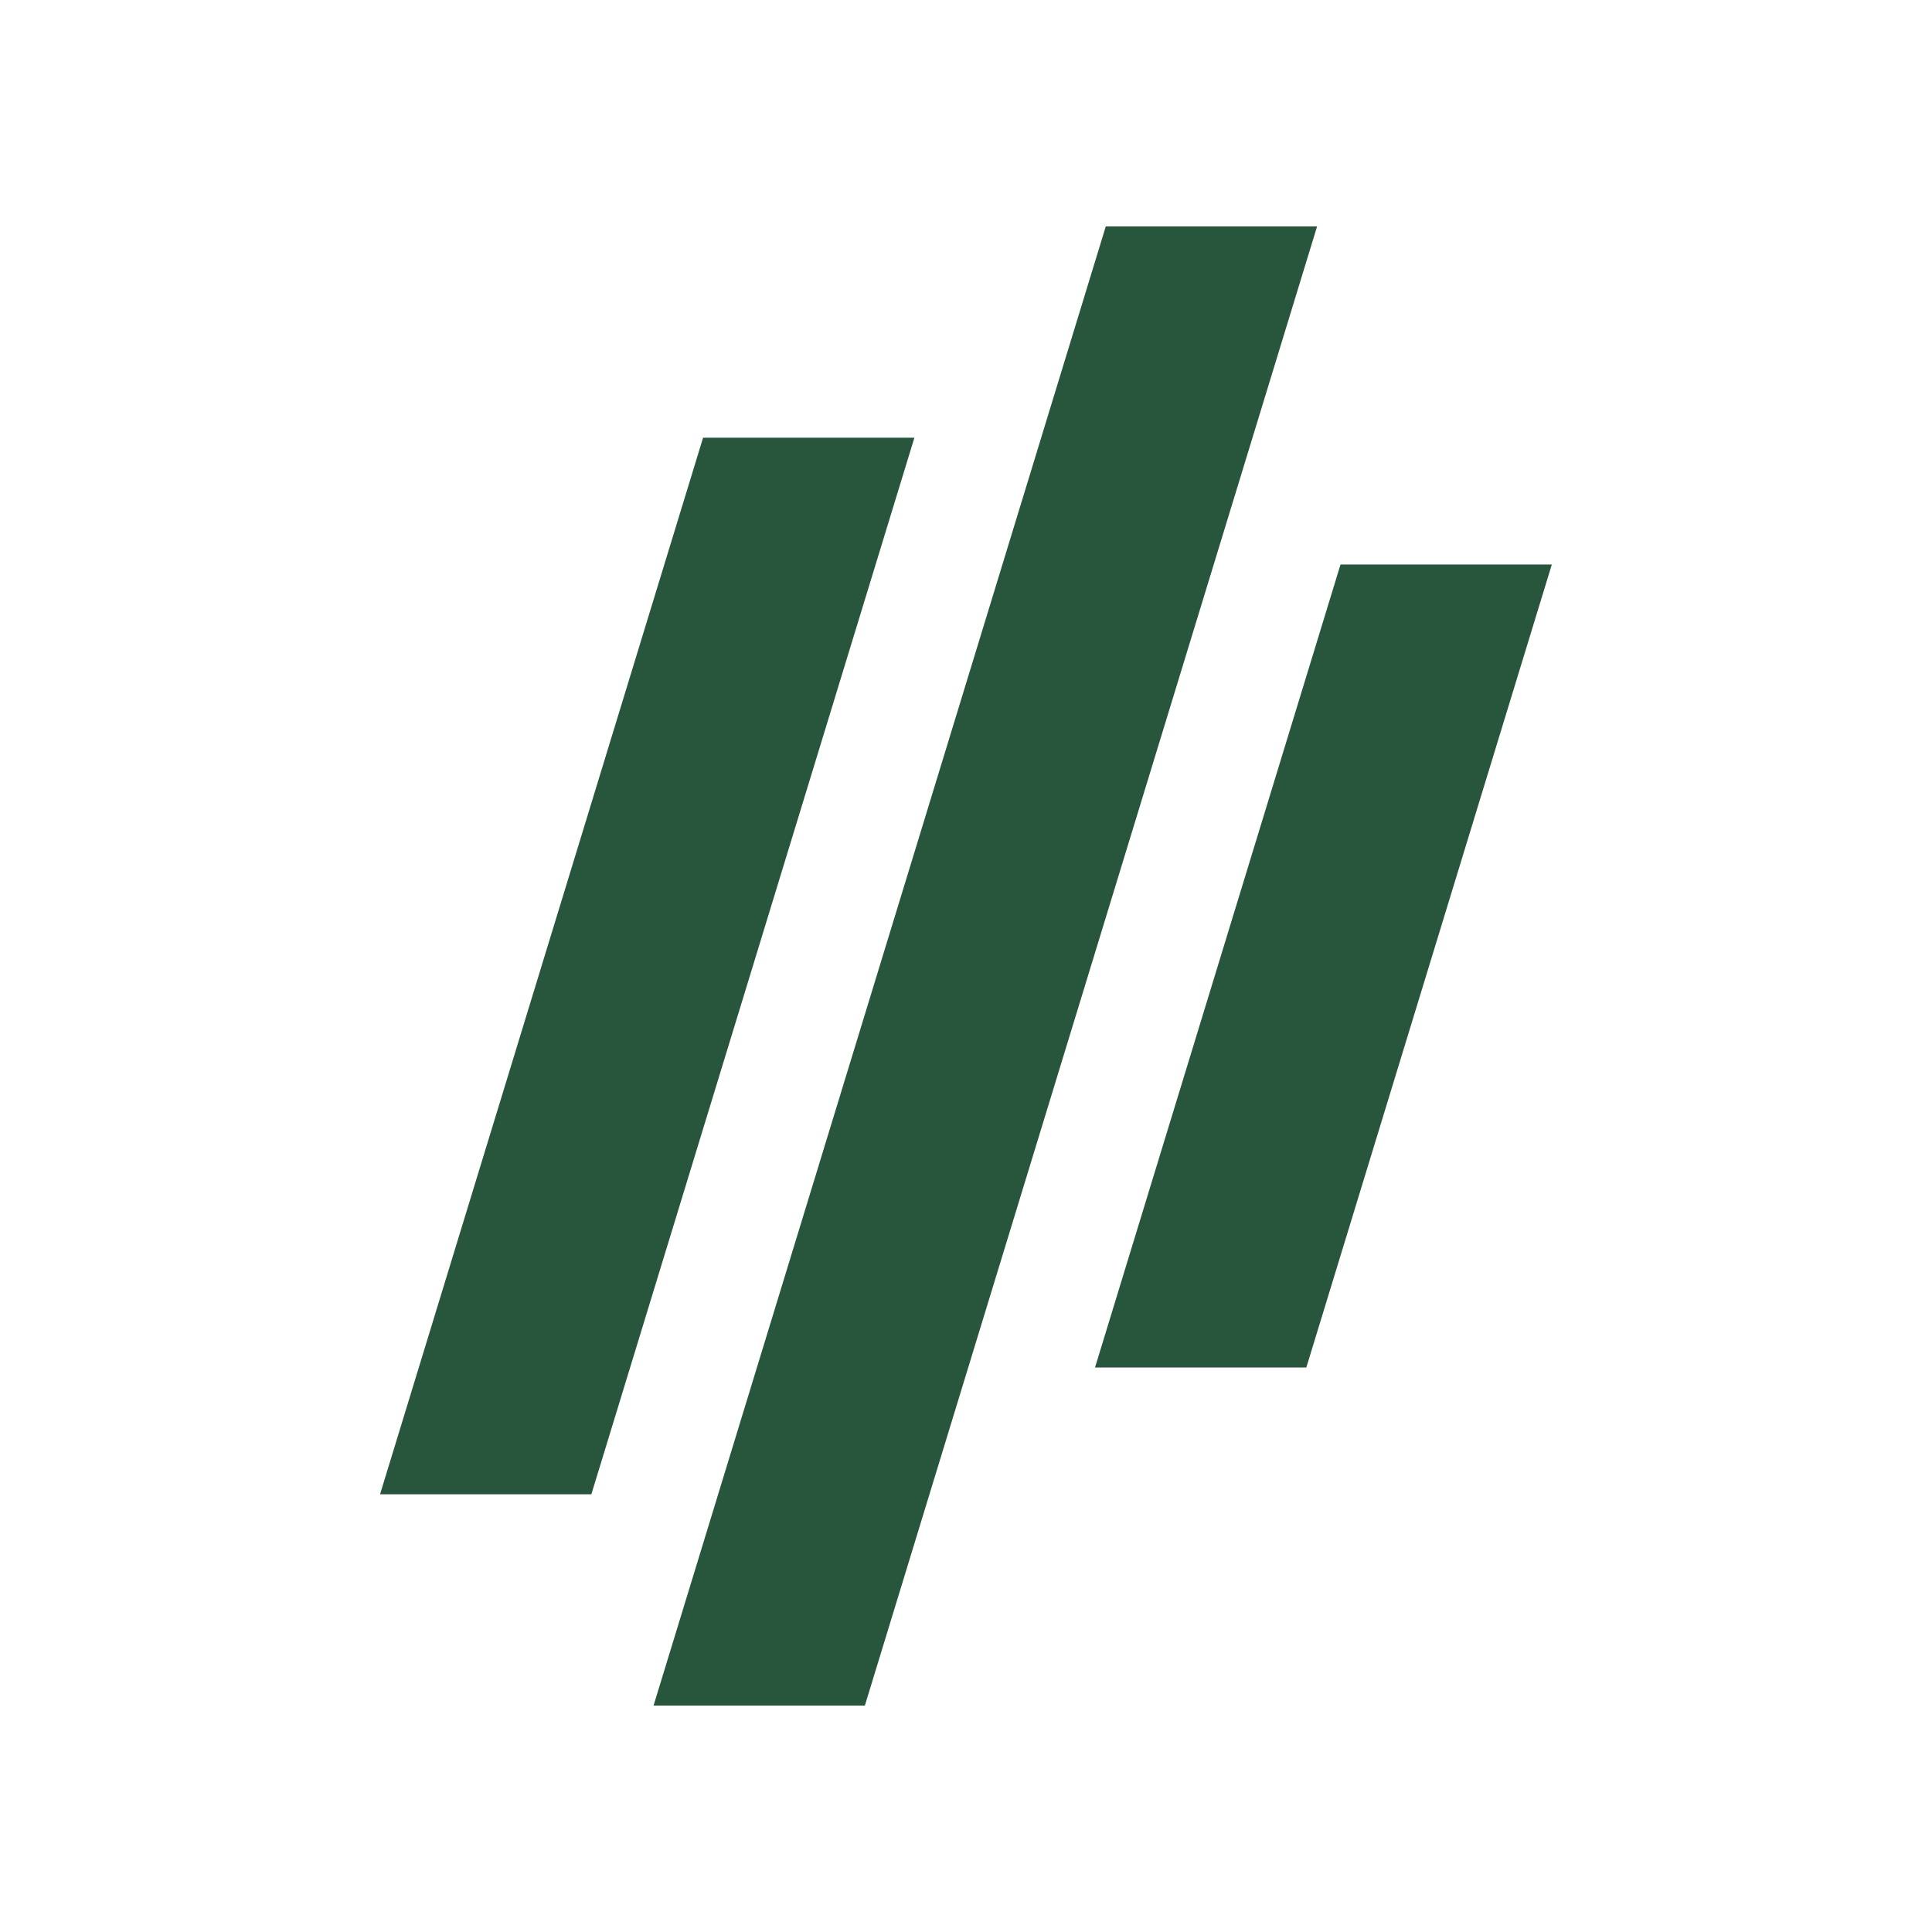
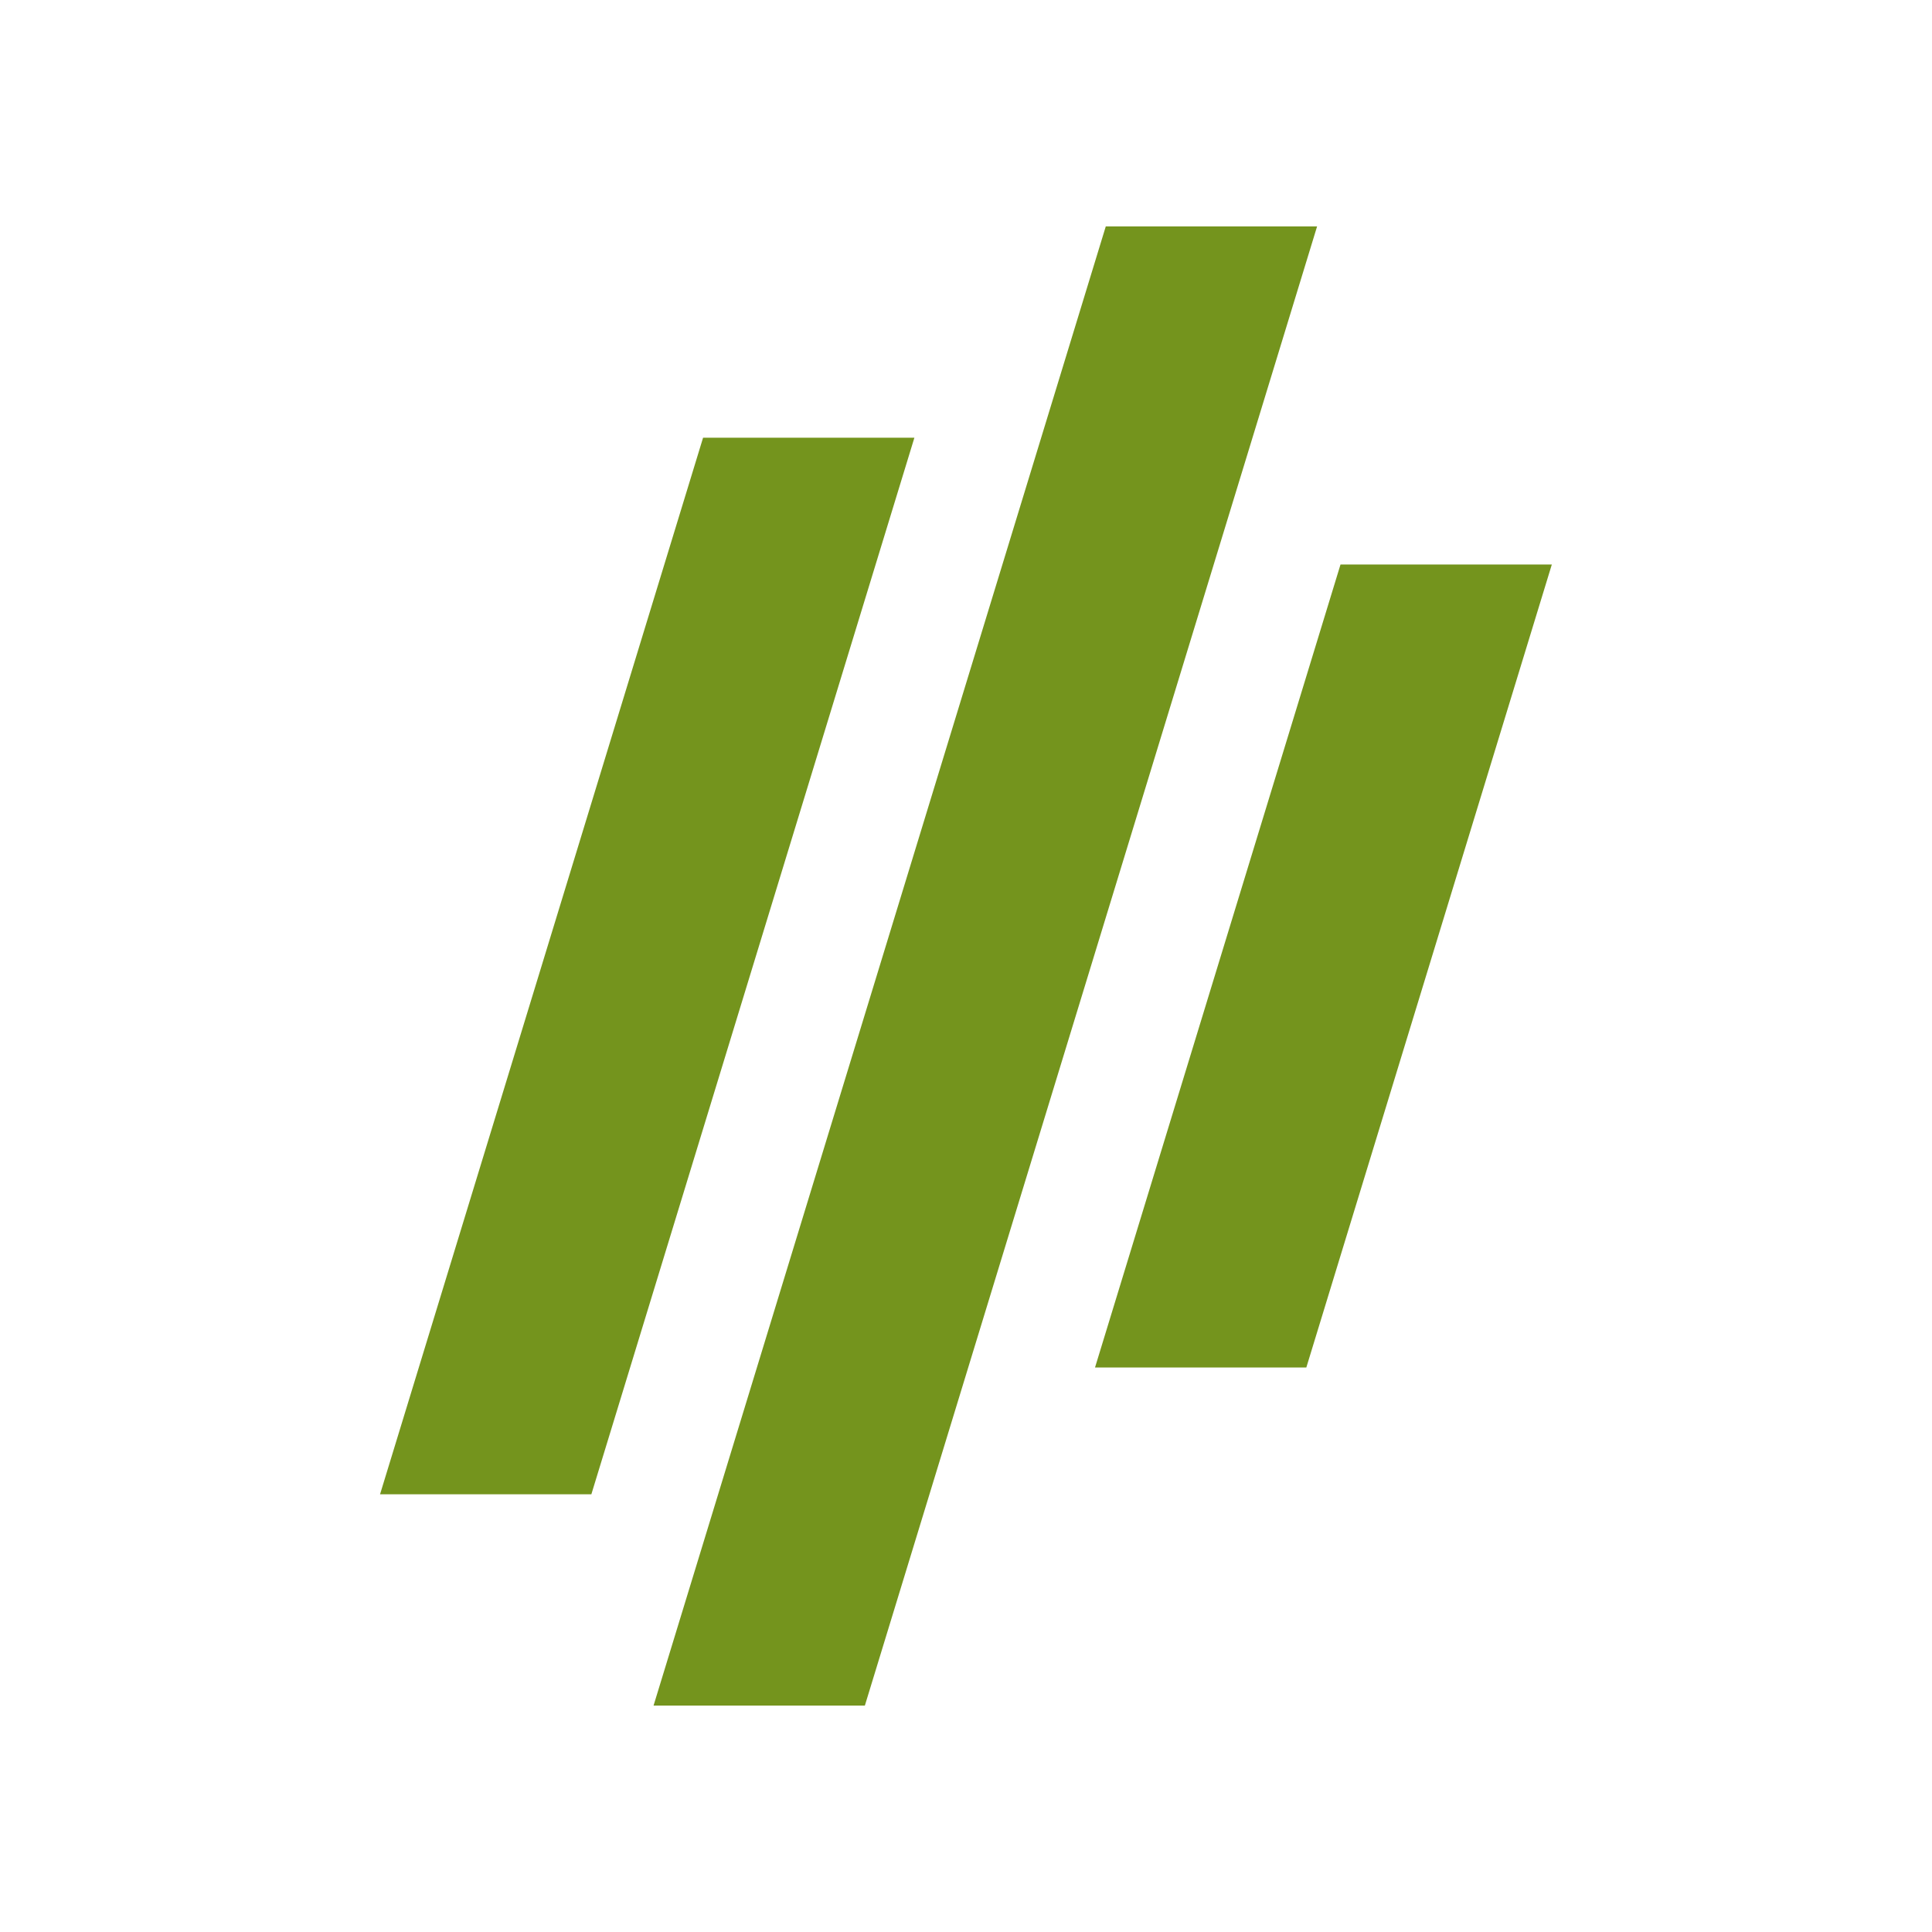
<svg xmlns="http://www.w3.org/2000/svg" viewBox="0 0 64 64" fill="none">
-   <g fill="#28563d" transform="translate(32.64 32) scale(1.4) skewX(-17)">
+   <g fill="#74941d" transform="translate(32.64 32) scale(1.4) skewX(-17)">
    <path d="M-10.5-12.5h5v25h-5zM-2.5-17.5h5v35h-5zM5.5-9.5h5v19h-5z" />
  </g>
</svg>
